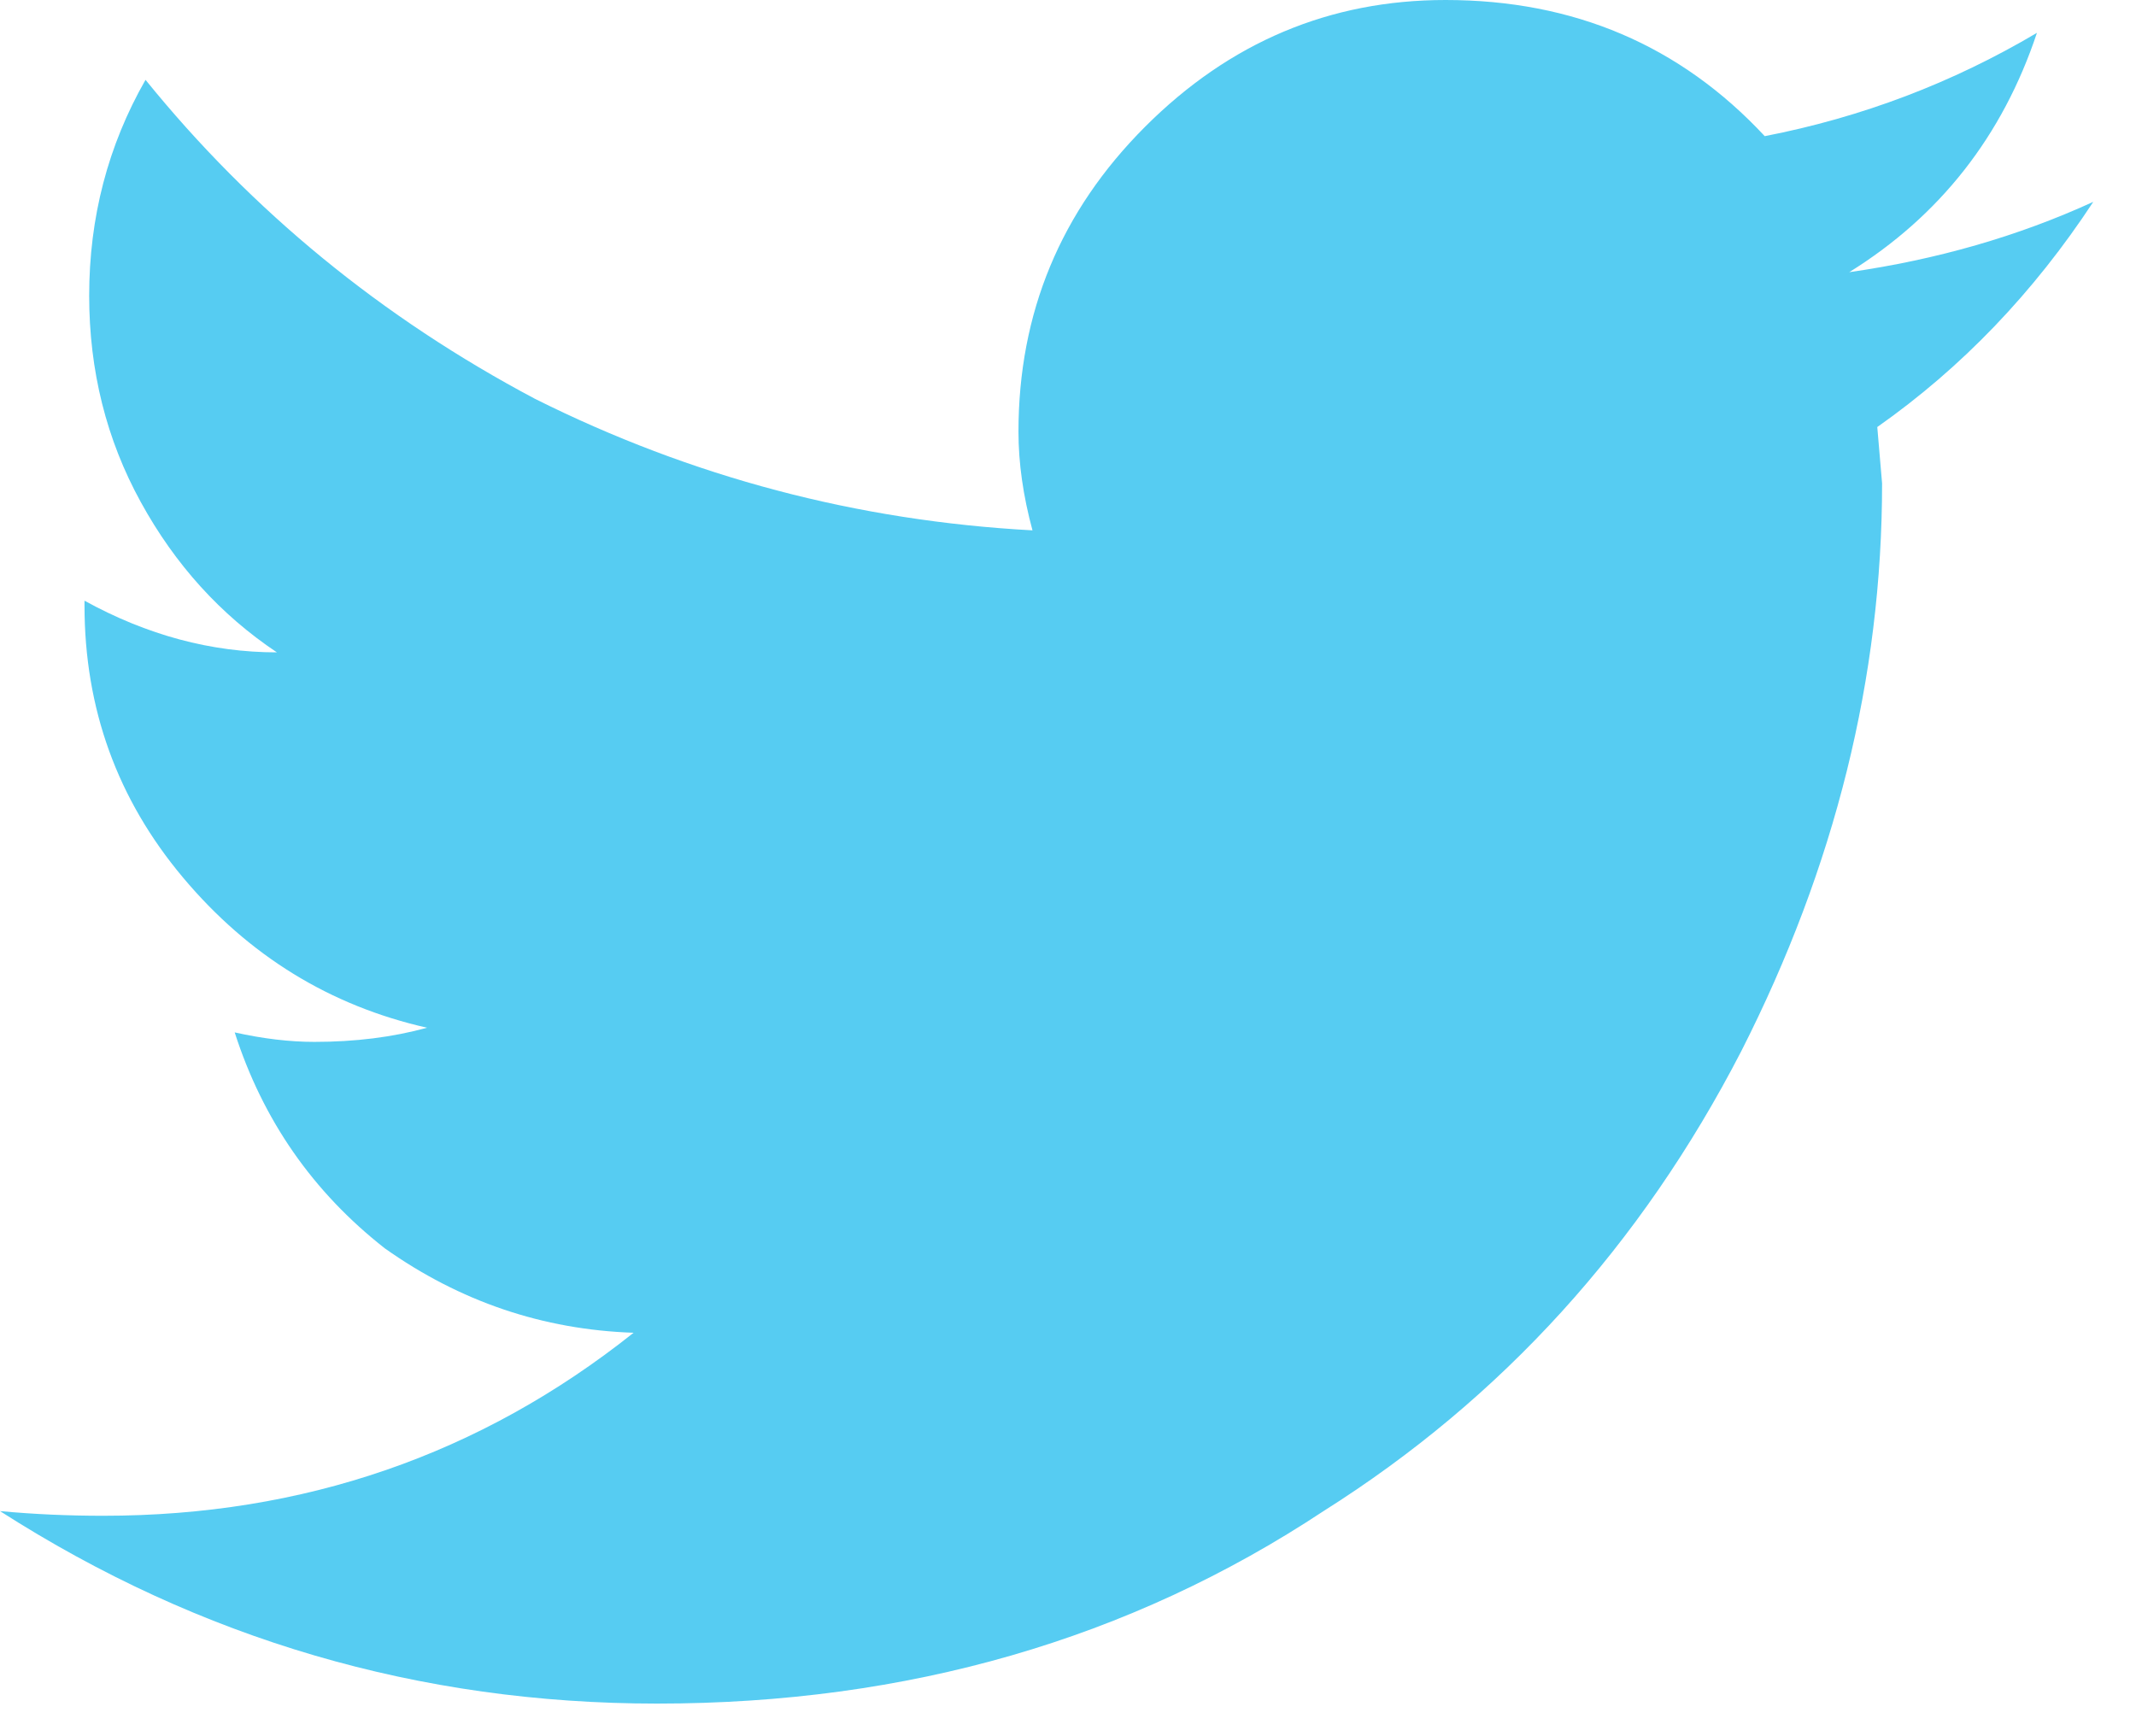
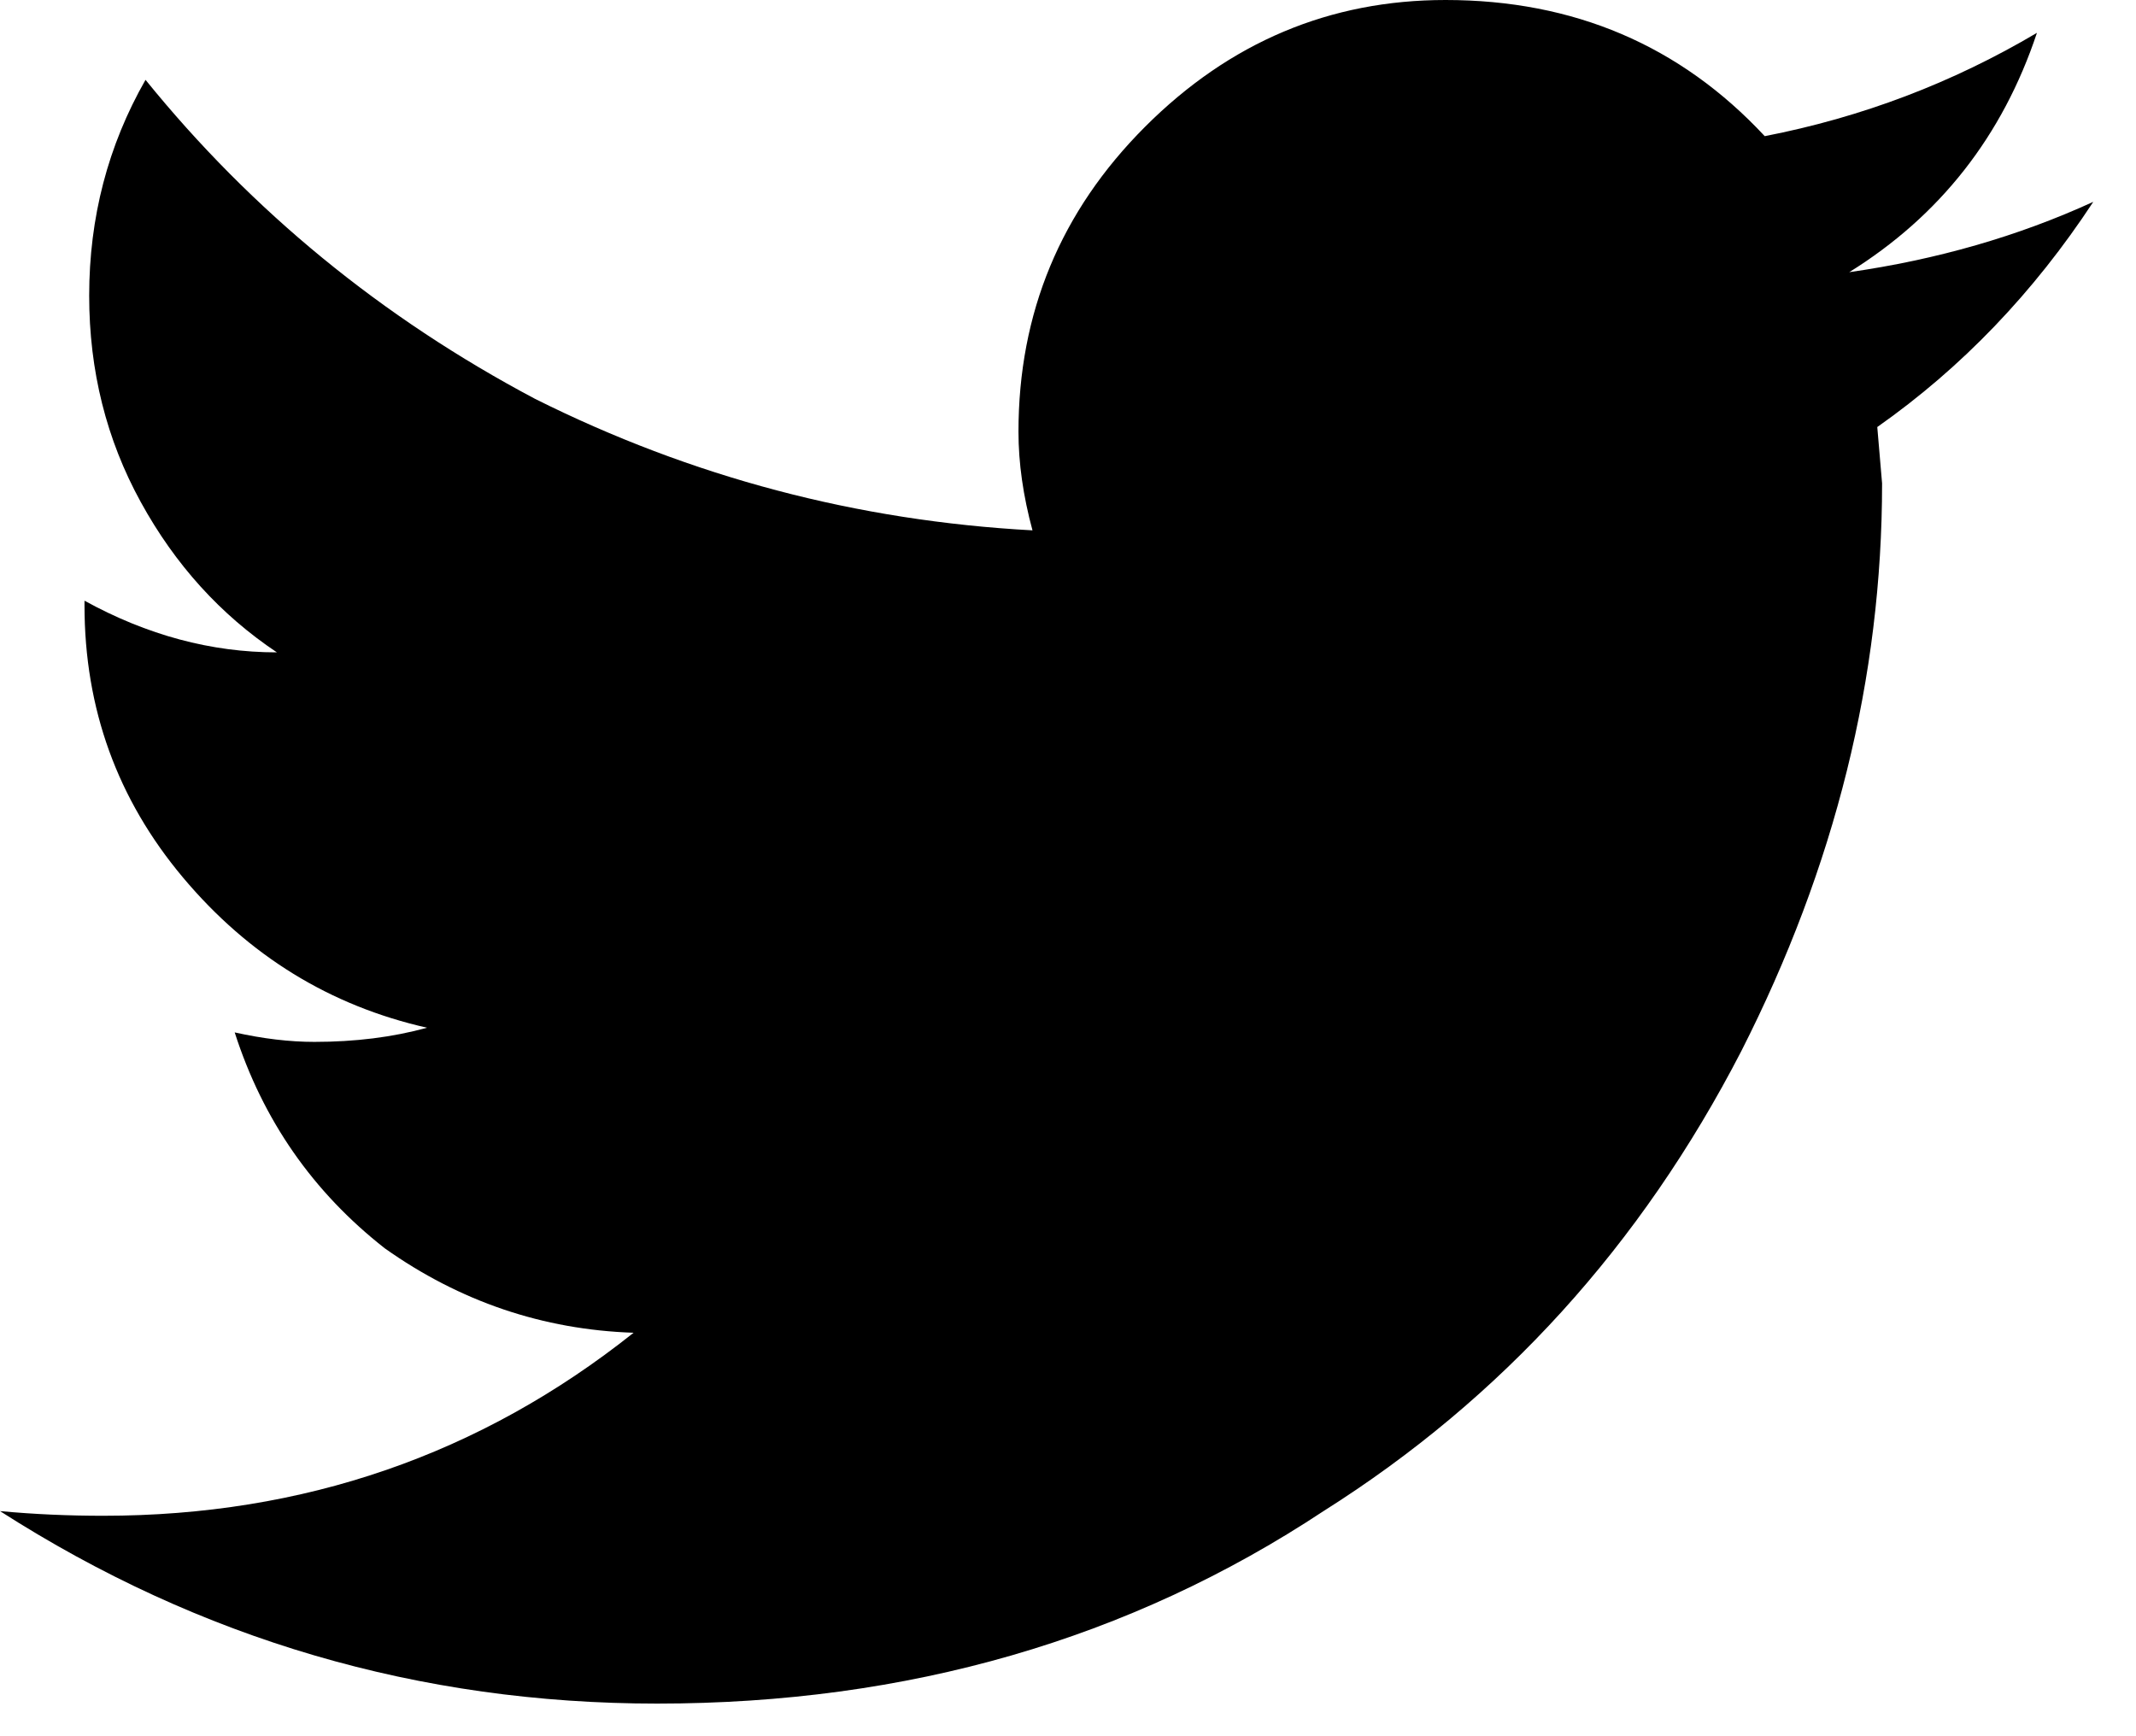
- <svg xmlns="http://www.w3.org/2000/svg" width="16" height="13" viewBox="0 0 16 13" fill="none">
-   <path d="M15.68 1.512C15.117 1.77 14.508 1.945 13.852 2.039C14.531 1.617 15 1.02 15.258 0.246C14.625 0.621 13.945 0.879 13.219 1.02C12.586 0.34 11.789 0 10.828 0C9.961 0 9.211 0.316 8.578 0.949C7.945 1.582 7.629 2.344 7.629 3.234C7.629 3.469 7.664 3.715 7.734 3.973C6.422 3.902 5.18 3.574 4.008 2.988C2.859 2.379 1.887 1.582 1.09 0.598C0.809 1.09 0.668 1.629 0.668 2.215C0.668 2.777 0.797 3.293 1.055 3.762C1.312 4.23 1.652 4.605 2.074 4.887C1.582 4.887 1.102 4.758 0.633 4.5V4.535C0.633 5.309 0.879 5.988 1.371 6.574C1.863 7.16 2.473 7.535 3.199 7.699C2.941 7.77 2.66 7.805 2.355 7.805C2.168 7.805 1.969 7.781 1.758 7.734C1.969 8.391 2.344 8.93 2.883 9.352C3.445 9.75 4.066 9.961 4.746 9.984C3.598 10.898 2.273 11.355 0.773 11.355C0.516 11.355 0.258 11.344 0 11.32C1.5 12.281 3.141 12.762 4.922 12.762C6.797 12.762 8.461 12.281 9.914 11.32C11.25 10.477 12.293 9.328 13.043 7.875C13.746 6.492 14.098 5.074 14.098 3.621L14.062 3.199C14.695 2.754 15.234 2.191 15.68 1.512Z" fill="#56CCF2" />
+ <svg xmlns="http://www.w3.org/2000/svg" width="16" height="13" viewBox="0 0 16 13">
+   <path d="M15.68 1.512C15.117 1.77 14.508 1.945 13.852 2.039C14.531 1.617 15 1.02 15.258 0.246C14.625 0.621 13.945 0.879 13.219 1.02C12.586 0.34 11.789 0 10.828 0C9.961 0 9.211 0.316 8.578 0.949C7.945 1.582 7.629 2.344 7.629 3.234C7.629 3.469 7.664 3.715 7.734 3.973C6.422 3.902 5.18 3.574 4.008 2.988C2.859 2.379 1.887 1.582 1.09 0.598C0.809 1.09 0.668 1.629 0.668 2.215C0.668 2.777 0.797 3.293 1.055 3.762C1.312 4.23 1.652 4.605 2.074 4.887C1.582 4.887 1.102 4.758 0.633 4.5V4.535C0.633 5.309 0.879 5.988 1.371 6.574C1.863 7.16 2.473 7.535 3.199 7.699C2.941 7.77 2.66 7.805 2.355 7.805C2.168 7.805 1.969 7.781 1.758 7.734C1.969 8.391 2.344 8.93 2.883 9.352C3.445 9.75 4.066 9.961 4.746 9.984C3.598 10.898 2.273 11.355 0.773 11.355C0.516 11.355 0.258 11.344 0 11.32C1.5 12.281 3.141 12.762 4.922 12.762C6.797 12.762 8.461 12.281 9.914 11.32C11.25 10.477 12.293 9.328 13.043 7.875C13.746 6.492 14.098 5.074 14.098 3.621L14.062 3.199C14.695 2.754 15.234 2.191 15.68 1.512Z" />
</svg>
